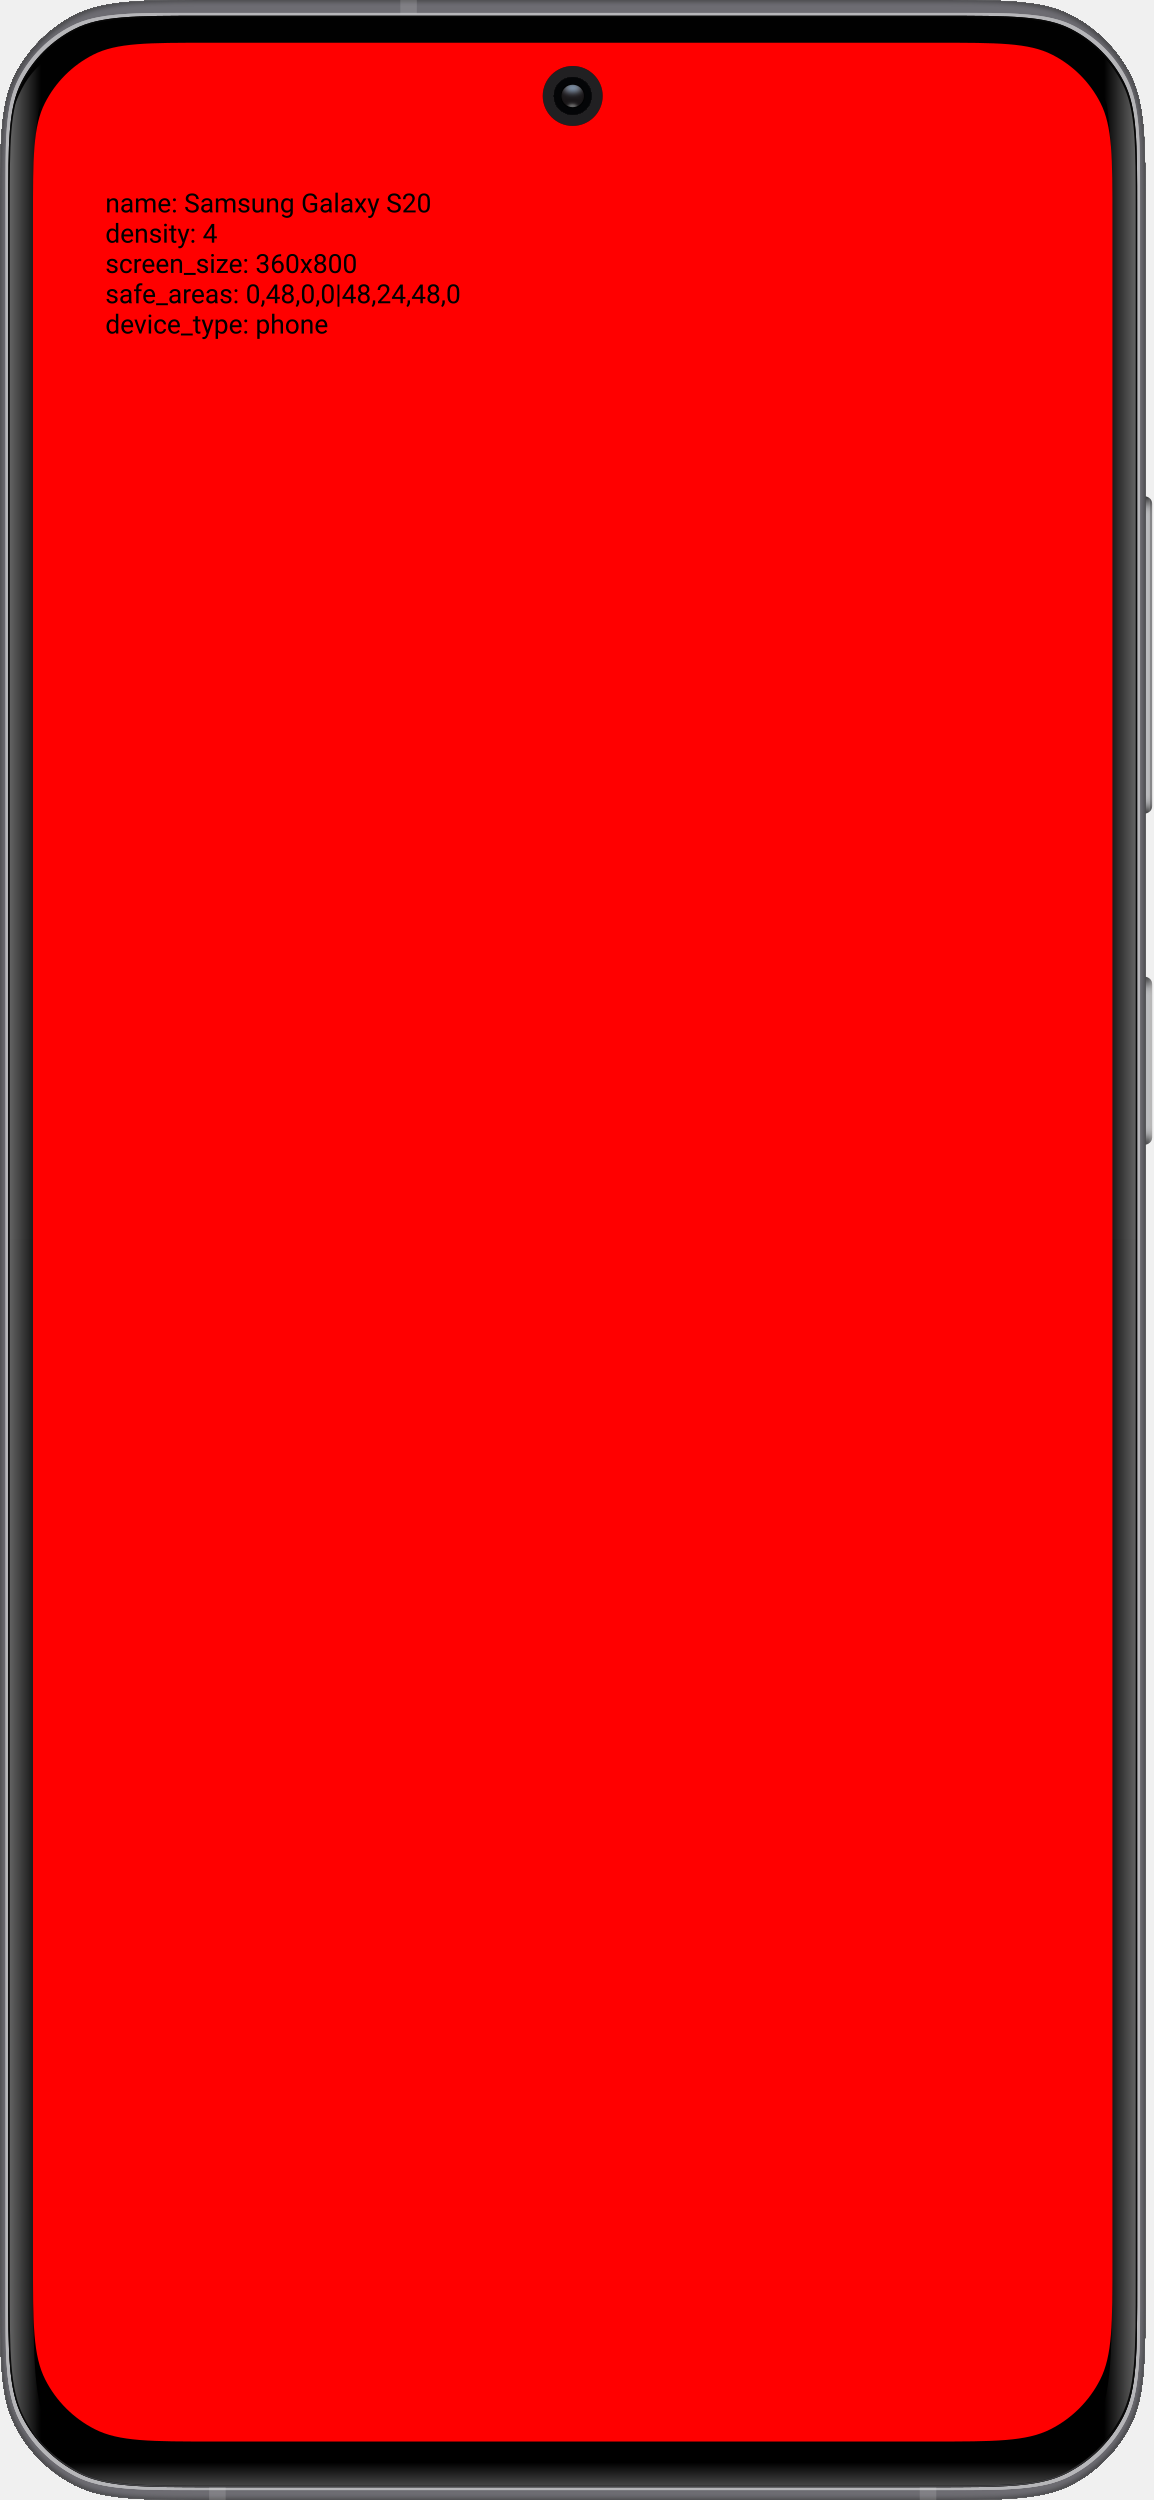
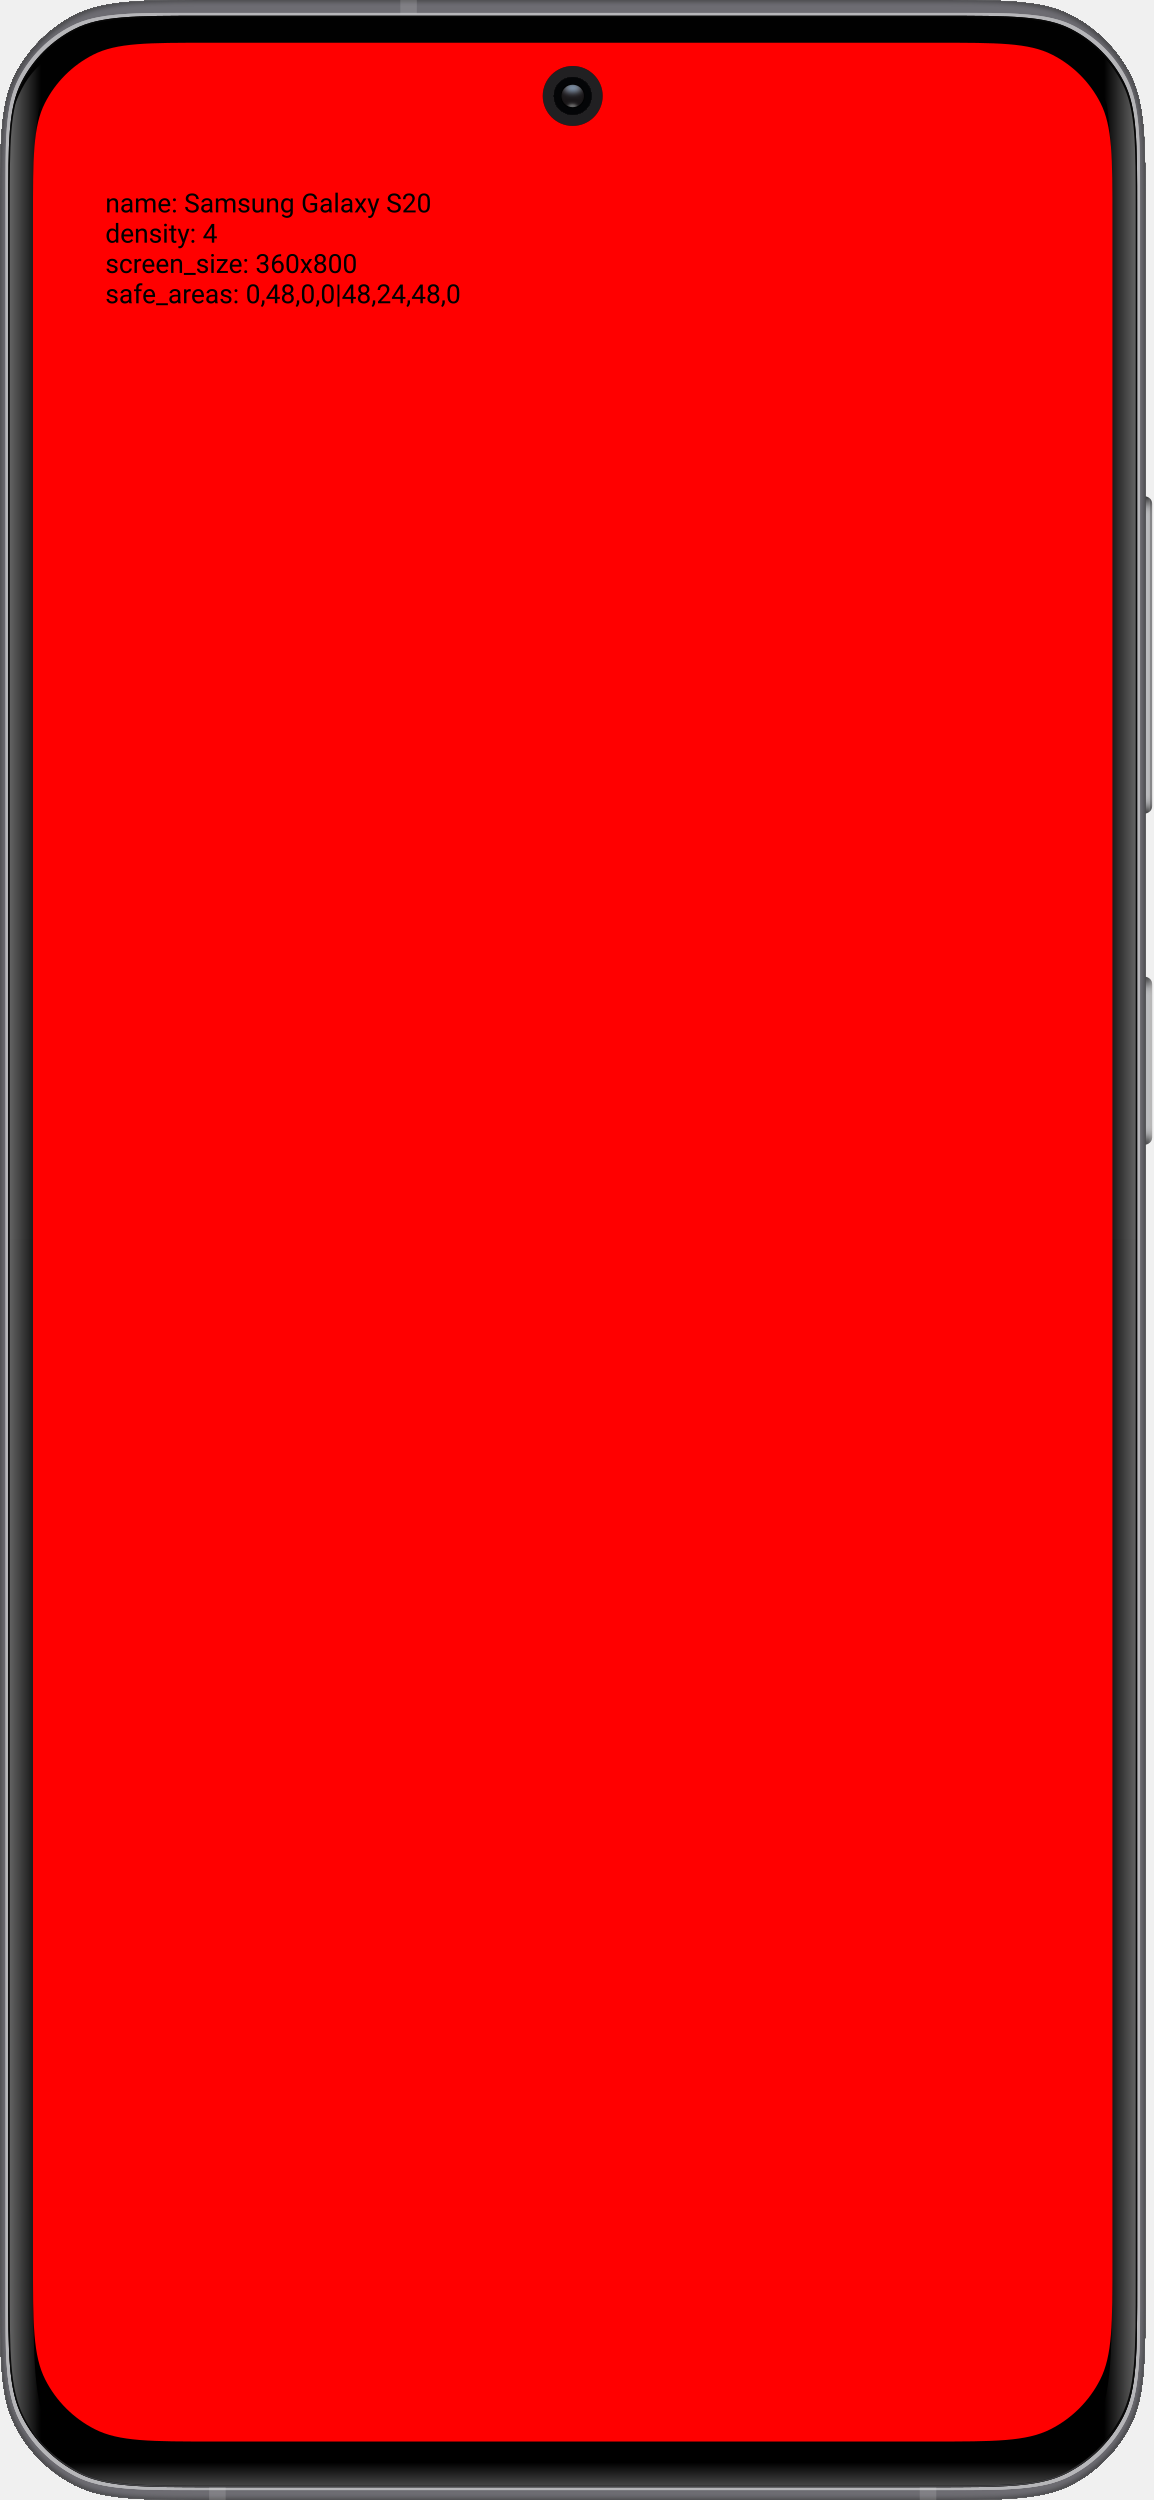
<svg xmlns="http://www.w3.org/2000/svg" width="876" height="1899" viewBox="0 0 876 1899" fill="none">
  <path opacity="0.275" d="M867.219 741.948C871.622 741.948 875.191 745.517 875.191 749.92V861.525C875.191 865.928 871.622 869.497 867.219 869.497V741.948Z" fill="#AFAFAF" />
  <path d="M867.219 741.948H869.497C872.642 741.948 875.191 744.498 875.191 747.642V863.803C875.191 866.948 872.642 869.497 869.497 869.497H867.219V741.948Z" fill="#BBBCBF" />
  <mask id="mask0" mask-type="alpha" maskUnits="userSpaceOnUse" x="867" y="741" width="9" height="129">
    <path d="M867.219 741.948H869.497C872.642 741.948 875.191 744.498 875.191 747.642V863.803C875.191 866.948 872.642 869.497 869.497 869.497H867.219V741.948Z" fill="white" />
  </mask>
  <g mask="url(#mask0)">
    <g filter="url(#filter0_f)">
      <rect x="873.482" y="731.699" width="1.708" height="149.187" fill="#B8B7B7" />
    </g>
    <g filter="url(#filter1_f)">
      <ellipse cx="871.774" cy="741.663" rx="9.111" ry="4.84" fill="#050505" />
    </g>
    <g filter="url(#filter2_f)">
      <ellipse cx="871.774" cy="869.782" rx="9.111" ry="4.84" fill="#050505" />
    </g>
  </g>
  <path opacity="0.275" d="M867.219 377.052C871.622 377.052 875.191 380.621 875.191 385.024V609.943C875.191 614.346 871.622 617.915 867.219 617.915V377.052Z" fill="#AFAFAF" />
  <path d="M867.219 377.052H869.497C872.642 377.052 875.191 379.602 875.191 382.746V612.221C875.191 615.366 872.642 617.915 869.497 617.915H867.219V377.052Z" fill="#BBBCBF" />
  <mask id="mask1" mask-type="alpha" maskUnits="userSpaceOnUse" x="867" y="377" width="9" height="241">
    <path d="M867.219 377.052H869.497C872.642 377.052 875.191 379.602 875.191 382.746V612.221C875.191 615.366 872.642 617.915 869.497 617.915H867.219V377.052Z" fill="white" />
  </mask>
  <g mask="url(#mask1)">
    <g filter="url(#filter3_f)">
      <rect x="874.052" y="357.593" width="2.847" height="280.921" fill="#AFADAD" />
    </g>
    <rect x="873.482" y="357.593" width="1.708" height="280.921" fill="#878789" />
    <g filter="url(#filter4_f)">
      <circle cx="871.774" cy="373.067" r="9.111" fill="#050505" />
    </g>
    <g filter="url(#filter5_f)">
      <circle cx="871.774" cy="622.471" r="9.111" fill="#050505" />
    </g>
  </g>
  <g filter="url(#filter6_i)">
    <path d="M0 167.636C0 108.958 0 79.619 11.419 57.207C21.464 37.492 37.492 21.464 57.207 11.419C79.619 0 108.958 0 167.636 0H702.431C761.109 0 790.448 0 812.86 11.419C832.574 21.464 848.602 37.492 858.647 57.207C870.067 79.619 870.067 108.958 870.067 167.636V1732.28C870.067 1790.63 870.067 1819.81 858.709 1842.1C848.719 1861.71 832.778 1877.65 813.171 1887.64C790.88 1899 761.701 1899 703.342 1899H166.725C108.366 1899 79.186 1899 56.896 1887.64C37.289 1877.65 21.348 1861.71 11.357 1842.1C0 1819.81 0 1790.63 0 1732.28V167.636Z" fill="#6D6C72" />
  </g>
  <g filter="url(#filter7_d)">
    <path d="M6.264 159.55C6.264 107.888 6.264 82.057 16.318 62.324C25.162 44.967 39.273 30.855 56.63 22.012C76.363 11.957 102.194 11.957 153.856 11.957H716.211C767.873 11.957 793.704 11.957 813.436 22.012C830.793 30.855 844.905 44.967 853.749 62.324C863.803 82.057 863.803 107.888 863.803 159.55V1732.62C863.803 1787.47 863.803 1814.89 853.128 1835.84C843.739 1854.27 828.756 1869.26 810.327 1878.64C789.377 1889.32 761.951 1889.32 707.1 1889.32H162.967C108.116 1889.32 80.69 1889.32 59.739 1878.64C41.311 1869.26 26.328 1854.27 16.938 1835.84C6.264 1814.89 6.264 1787.47 6.264 1732.62V159.55Z" fill="url(#paint0_linear)" />
    <path d="M6.833 159.55C6.833 133.709 6.834 114.363 8.088 99.01C9.342 83.663 11.846 72.355 16.825 62.583C25.614 45.333 39.639 31.308 56.889 22.519C66.662 17.54 77.969 15.036 93.316 13.782C108.669 12.527 128.016 12.527 153.856 12.527H716.211C742.051 12.527 761.397 12.527 776.751 13.782C792.098 15.036 803.405 17.54 813.178 22.519C830.428 31.308 844.452 45.333 853.242 62.583C858.221 72.355 860.725 83.663 861.979 99.01C863.233 114.363 863.234 133.709 863.234 159.55V1732.62C863.234 1760.05 863.233 1780.59 861.901 1796.9C860.57 1813.19 857.911 1825.2 852.621 1835.59C843.286 1853.91 828.39 1868.8 810.069 1878.14C799.687 1883.43 787.676 1886.09 771.38 1887.42C755.077 1888.75 734.535 1888.75 707.1 1888.75H162.967C135.532 1888.75 114.99 1888.75 98.687 1887.42C82.39 1886.09 70.38 1883.43 59.998 1878.14C41.677 1868.8 26.781 1853.91 17.446 1835.59C12.156 1825.2 9.497 1813.19 8.166 1796.9C6.834 1780.59 6.833 1760.05 6.833 1732.62V159.55Z" stroke="url(#paint1_angular)" stroke-width="1.139" />
    <path d="M6.833 159.55C6.833 133.709 6.834 114.363 8.088 99.01C9.342 83.663 11.846 72.355 16.825 62.583C25.614 45.333 39.639 31.308 56.889 22.519C66.662 17.54 77.969 15.036 93.316 13.782C108.669 12.527 128.016 12.527 153.856 12.527H716.211C742.051 12.527 761.397 12.527 776.751 13.782C792.098 15.036 803.405 17.54 813.178 22.519C830.428 31.308 844.452 45.333 853.242 62.583C858.221 72.355 860.725 83.663 861.979 99.01C863.233 114.363 863.234 133.709 863.234 159.55V1732.62C863.234 1760.05 863.233 1780.59 861.901 1796.9C860.57 1813.19 857.911 1825.2 852.621 1835.59C843.286 1853.91 828.39 1868.8 810.069 1878.14C799.687 1883.43 787.676 1886.09 771.38 1887.42C755.077 1888.75 734.535 1888.75 707.1 1888.75H162.967C135.532 1888.75 114.99 1888.75 98.687 1887.42C82.39 1886.09 70.38 1883.43 59.998 1878.14C41.677 1868.8 26.781 1853.91 17.446 1835.59C12.156 1825.2 9.497 1813.19 8.166 1796.9C6.834 1780.59 6.833 1760.05 6.833 1732.62V159.55Z" stroke="url(#paint2_linear)" stroke-width="1.139" />
  </g>
  <circle cx="435.033" cy="72.885" r="22.777" fill="#212022" />
  <g filter="url(#filter8_di)">
    <circle cx="435.034" cy="72.885" r="14.235" fill="url(#paint3_angular)" />
  </g>
  <g filter="url(#filter9_di)">
    <circle cx="435.033" cy="72.885" r="8.541" fill="url(#paint4_angular)" />
  </g>
  <mask id="mask2" mask-type="alpha" maskUnits="userSpaceOnUse" x="426" y="64" width="18" height="18">
    <circle cx="435.033" cy="72.885" r="8.541" fill="white" />
  </mask>
  <g mask="url(#mask2)">
    <g filter="url(#filter10_f)">
      <circle cx="435.034" cy="73.454" r="9.111" fill="#1A1719" />
    </g>
    <g opacity="0.776" filter="url(#filter11_f)">
      <ellipse cx="435.034" cy="66.622" rx="6.833" ry="3.416" fill="url(#paint5_radial)" />
    </g>
    <g filter="url(#filter12_f)">
      <ellipse cx="434.749" cy="81.711" rx="4.271" ry="2.562" fill="url(#paint6_radial)" />
    </g>
  </g>
  <path fill-rule="evenodd" clip-rule="evenodd" d="M158.867 1889.32V1899H171.394V1889.32H158.867Z" fill="#F0F2F5" fill-opacity="0.15" />
  <path fill-rule="evenodd" clip-rule="evenodd" d="M698.672 1889.32V1899H711.2V1889.32H698.672Z" fill="#F0F2F5" fill-opacity="0.15" />
  <path fill-rule="evenodd" clip-rule="evenodd" d="M304.067 0V10.249H316.595V0H304.067Z" fill="#F0F2F5" fill-opacity="0.15" />
  <mask id="mask3" mask-type="alpha" maskUnits="userSpaceOnUse" x="7" y="12" width="857" height="1878">
    <path d="M7.402 160.12C7.402 108.458 7.402 82.626 17.456 62.894C26.3 45.537 40.412 31.425 57.769 22.581C77.501 12.527 103.333 12.527 154.995 12.527H716.21C767.873 12.527 793.704 12.527 813.436 22.581C830.793 31.425 844.905 45.537 853.749 62.894C863.803 82.626 863.803 108.458 863.803 160.12V1732.62C863.803 1787.47 863.803 1814.89 853.128 1835.84C843.738 1854.27 828.756 1869.26 810.327 1878.65C789.377 1889.32 761.951 1889.32 707.1 1889.32H164.105C109.254 1889.32 81.829 1889.32 60.878 1878.65C42.45 1869.26 27.467 1854.27 18.077 1835.84C7.402 1814.89 7.402 1787.47 7.402 1732.62V160.12Z" fill="white" />
  </mask>
  <g mask="url(#mask3)">
    <path fill-rule="evenodd" clip-rule="evenodd" d="M63.744 29C63.744 29 55.23 36.862 53.087 39.759C40.826 56.332 34.601 70.219 29.315 84.102C29.315 84.102 25.511 107.109 25.478 145.858L25.477 1754.46C25.477 1797.42 27.306 1812.99 30.741 1828.7C34.176 1844.4 39.216 1856.73 45.639 1865.13C51.997 1873.44 58.305 1877.91 75.476 1878L76 1878H56.523C38.956 1878 32.585 1873.53 26.163 1865.13C19.74 1856.73 14.7 1844.4 11.265 1828.7C7.83 1812.99 6.001 1797.42 6.001 1754.46V147.064C6.001 106.603 6.571 91.255 12.209 77.14C17.846 63.024 24.18 53.943 34.7 45.498C39.885 41.337 44.651 37.247 52.749 33.229C55.608 31.81 63.744 29 63.744 29Z" fill="url(#paint7_linear)" />
  </g>
  <mask id="mask4" mask-type="alpha" maskUnits="userSpaceOnUse" x="7" y="13" width="856" height="1876">
    <path d="M862.664 160.689C862.664 109.027 862.664 83.196 852.61 63.464C843.766 46.106 829.654 31.995 812.297 23.151C792.565 13.097 766.734 13.097 715.072 13.097H154.995C103.333 13.097 77.501 13.097 57.769 23.151C40.412 31.995 26.3 46.106 17.456 63.464C7.402 83.196 7.402 109.027 7.402 160.689V1731.48C7.402 1786.33 7.402 1813.76 18.077 1834.71C27.467 1853.13 42.45 1868.12 60.878 1877.51C81.829 1888.18 109.254 1888.18 164.105 1888.18H705.961C760.812 1888.18 788.238 1888.18 809.188 1877.51C827.617 1868.12 842.6 1853.13 851.989 1834.71C862.664 1813.76 862.664 1786.33 862.664 1731.48V160.689Z" fill="white" />
  </mask>
  <g mask="url(#mask4)">
    <path fill-rule="evenodd" clip-rule="evenodd" d="M806.256 24C806.256 24 814.77 31.862 816.913 34.759C829.174 51.332 835.399 65.219 840.685 79.102C840.685 79.102 844.489 102.109 844.522 140.858L844.523 1749.46C844.523 1792.42 842.694 1807.99 839.259 1823.7C835.824 1839.4 830.784 1851.73 824.361 1860.13C818.003 1868.44 811.695 1872.91 794.524 1873L794 1873H813.476C831.044 1873 837.415 1868.53 843.838 1860.13C850.26 1851.73 855.301 1839.4 858.735 1823.7C862.17 1807.99 863.999 1792.42 863.999 1749.46V142.064C863.999 101.603 863.429 86.255 857.791 72.14C852.154 58.024 845.82 48.943 835.299 40.498C830.115 36.337 825.349 32.247 817.251 28.229C814.392 26.81 806.256 24 806.256 24Z" fill="url(#paint8_linear)" />
  </g>
  <path fill-rule="evenodd" clip-rule="evenodd" d="M34.177 78.16C25.054 96.065 25.054 119.504 25.054 166.383V1717.01C25.054 1765.17 25.054 1789.25 34.426 1807.64C42.669 1823.82 55.822 1836.97 72.001 1845.21C90.394 1854.59 114.471 1854.59 162.625 1854.59H707.441C755.596 1854.59 779.673 1854.59 798.065 1845.21C814.244 1836.97 827.397 1823.82 835.641 1807.64C845.012 1789.25 845.012 1765.17 845.012 1717.01V166.383C845.012 119.504 845.012 96.065 835.889 78.16C827.864 62.41 815.059 49.605 799.309 41.58C781.404 32.456 757.964 32.456 711.086 32.456H158.981C112.102 32.456 88.663 32.456 70.757 41.58C55.008 49.605 42.202 62.41 34.177 78.16ZM435.033 95.662C447.612 95.662 457.81 85.464 457.81 72.885C457.81 60.306 447.612 50.108 435.033 50.108C422.454 50.108 412.257 60.306 412.257 72.885C412.257 85.464 422.454 95.662 435.033 95.662Z" fill="#FF0000" />
  <text fill="black" xml:space="preserve" style="white-space: pre" font-family="Roboto" font-size="20" letter-spacing="0em">
    <tspan x="80" y="161.336">name: Samsung Galaxy S20
</tspan>
    <tspan x="80" y="184.336">density: 4
</tspan>
    <tspan x="80" y="207.336">screen_size: 360x800
</tspan>
-     <tspan x="80" y="230.336">safe_areas: 0,48,0,0|48,24,48,0
- </tspan>
-     <tspan x="80" y="253.336">device_type: phone</tspan>
+     <tspan x="80" y="230.336">safe_areas: 0,48,0,0|48,24,48,0</tspan>
  </text>
  <defs>
    <filter id="filter0_f" x="871.935" y="730.151" width="4.804" height="152.282" filterUnits="userSpaceOnUse" color-interpolation-filters="sRGB">
      <feFlood flood-opacity="0" result="BackgroundImageFix" />
      <feBlend mode="normal" in="SourceGraphic" in2="BackgroundImageFix" result="shape" />
      <feGaussianBlur stdDeviation="0.774" result="effect1_foregroundBlur" />
    </filter>
    <filter id="filter1_f" x="853.377" y="727.536" width="36.795" height="28.254" filterUnits="userSpaceOnUse" color-interpolation-filters="sRGB">
      <feFlood flood-opacity="0" result="BackgroundImageFix" />
      <feBlend mode="normal" in="SourceGraphic" in2="BackgroundImageFix" result="shape" />
      <feGaussianBlur stdDeviation="4.643" result="effect1_foregroundBlur" />
    </filter>
    <filter id="filter2_f" x="853.377" y="855.655" width="36.795" height="28.254" filterUnits="userSpaceOnUse" color-interpolation-filters="sRGB">
      <feFlood flood-opacity="0" result="BackgroundImageFix" />
      <feBlend mode="normal" in="SourceGraphic" in2="BackgroundImageFix" result="shape" />
      <feGaussianBlur stdDeviation="4.643" result="effect1_foregroundBlur" />
    </filter>
    <filter id="filter3_f" x="870.956" y="354.497" width="9.038" height="287.112" filterUnits="userSpaceOnUse" color-interpolation-filters="sRGB">
      <feFlood flood-opacity="0" result="BackgroundImageFix" />
      <feBlend mode="normal" in="SourceGraphic" in2="BackgroundImageFix" result="shape" />
      <feGaussianBlur stdDeviation="1.548" result="effect1_foregroundBlur" />
    </filter>
    <filter id="filter4_f" x="853.377" y="354.669" width="36.795" height="36.795" filterUnits="userSpaceOnUse" color-interpolation-filters="sRGB">
      <feFlood flood-opacity="0" result="BackgroundImageFix" />
      <feBlend mode="normal" in="SourceGraphic" in2="BackgroundImageFix" result="shape" />
      <feGaussianBlur stdDeviation="4.643" result="effect1_foregroundBlur" />
    </filter>
    <filter id="filter5_f" x="853.377" y="604.073" width="36.795" height="36.795" filterUnits="userSpaceOnUse" color-interpolation-filters="sRGB">
      <feFlood flood-opacity="0" result="BackgroundImageFix" />
      <feBlend mode="normal" in="SourceGraphic" in2="BackgroundImageFix" result="shape" />
      <feGaussianBlur stdDeviation="4.643" result="effect1_foregroundBlur" />
    </filter>
    <filter id="filter6_i" x="0" y="0" width="870.067" height="1899" filterUnits="userSpaceOnUse" color-interpolation-filters="sRGB">
      <feFlood flood-opacity="0" result="BackgroundImageFix" />
      <feBlend mode="normal" in="SourceGraphic" in2="BackgroundImageFix" result="shape" />
      <feColorMatrix in="SourceAlpha" type="matrix" values="0 0 0 0 0 0 0 0 0 0 0 0 0 0 0 0 0 0 127 0" result="hardAlpha" />
      <feMorphology radius="1.139" operator="erode" in="SourceAlpha" result="effect1_innerShadow" />
      <feOffset />
      <feGaussianBlur stdDeviation="1.708" />
      <feComposite in2="hardAlpha" operator="arithmetic" k2="-1" k3="1" />
      <feColorMatrix type="matrix" values="0 0 0 0 0.287 0 0 0 0 0.287 0 0 0 0 0.297 0 0 0 1 0" />
      <feBlend mode="normal" in2="shape" result="effect1_innerShadow" />
    </filter>
    <filter id="filter7_d" x="3.986" y="9.68" width="862.095" height="1881.92" filterUnits="userSpaceOnUse" color-interpolation-filters="sRGB">
      <feFlood flood-opacity="0" result="BackgroundImageFix" />
      <feColorMatrix in="SourceAlpha" type="matrix" values="0 0 0 0 0 0 0 0 0 0 0 0 0 0 0 0 0 0 127 0" />
      <feMorphology radius="1.708" operator="dilate" in="SourceAlpha" result="effect1_dropShadow" />
      <feOffset />
      <feGaussianBlur stdDeviation="0.285" />
      <feColorMatrix type="matrix" values="0 0 0 0 1 0 0 0 0 1 0 0 0 0 1 0 0 0 0.5 0" />
      <feBlend mode="normal" in2="BackgroundImageFix" result="effect1_dropShadow" />
      <feBlend mode="normal" in="SourceGraphic" in2="effect1_dropShadow" result="shape" />
    </filter>
    <filter id="filter8_di" x="420.798" y="58.65" width="28.471" height="28.471" filterUnits="userSpaceOnUse" color-interpolation-filters="sRGB">
      <feFlood flood-opacity="0" result="BackgroundImageFix" />
      <feColorMatrix in="SourceAlpha" type="matrix" values="0 0 0 0 0 0 0 0 0 0 0 0 0 0 0 0 0 0 127 0" />
      <feMorphology radius="11.958" operator="erode" in="SourceAlpha" result="effect1_dropShadow" />
      <feOffset />
      <feColorMatrix type="matrix" values="0 0 0 0 0 0 0 0 0 0 0 0 0 0 0 0 0 0 1 0" />
      <feBlend mode="normal" in2="BackgroundImageFix" result="effect1_dropShadow" />
      <feBlend mode="normal" in="SourceGraphic" in2="effect1_dropShadow" result="shape" />
      <feColorMatrix in="SourceAlpha" type="matrix" values="0 0 0 0 0 0 0 0 0 0 0 0 0 0 0 0 0 0 127 0" result="hardAlpha" />
      <feOffset dy="37.012" />
      <feGaussianBlur stdDeviation="0.854" />
      <feComposite in2="hardAlpha" operator="arithmetic" k2="-1" k3="1" />
      <feColorMatrix type="matrix" values="0 0 0 0 0 0 0 0 0 0 0 0 0 0 0 0 0 0 0.5 0" />
      <feBlend mode="normal" in2="shape" result="effect2_innerShadow" />
    </filter>
    <filter id="filter9_di" x="425.923" y="63.774" width="18.221" height="18.221" filterUnits="userSpaceOnUse" color-interpolation-filters="sRGB">
      <feFlood flood-opacity="0" result="BackgroundImageFix" />
      <feColorMatrix in="SourceAlpha" type="matrix" values="0 0 0 0 0 0 0 0 0 0 0 0 0 0 0 0 0 0 127 0" />
      <feMorphology radius="0.569" operator="dilate" in="SourceAlpha" result="effect1_dropShadow" />
      <feOffset />
      <feColorMatrix type="matrix" values="0 0 0 0 0 0 0 0 0 0 0 0 0 0 0 0 0 0 0.5 0" />
      <feBlend mode="normal" in2="BackgroundImageFix" result="effect1_dropShadow" />
      <feBlend mode="normal" in="SourceGraphic" in2="effect1_dropShadow" result="shape" />
      <feColorMatrix in="SourceAlpha" type="matrix" values="0 0 0 0 0 0 0 0 0 0 0 0 0 0 0 0 0 0 127 0" result="hardAlpha" />
      <feMorphology radius="1.139" operator="erode" in="SourceAlpha" result="effect2_innerShadow" />
      <feOffset dy="0.569" />
      <feGaussianBlur stdDeviation="0.854" />
      <feComposite in2="hardAlpha" operator="arithmetic" k2="-1" k3="1" />
      <feColorMatrix type="matrix" values="0 0 0 0 0 0 0 0 0 0 0 0 0 0 0 0 0 0 0.5 0" />
      <feBlend mode="normal" in2="shape" result="effect2_innerShadow" />
    </filter>
    <filter id="filter10_f" x="422.982" y="61.403" width="24.103" height="24.103" filterUnits="userSpaceOnUse" color-interpolation-filters="sRGB">
      <feFlood flood-opacity="0" result="BackgroundImageFix" />
      <feBlend mode="normal" in="SourceGraphic" in2="BackgroundImageFix" result="shape" />
      <feGaussianBlur stdDeviation="1.47" result="effect1_foregroundBlur" />
    </filter>
    <filter id="filter11_f" x="423.557" y="58.562" width="22.953" height="16.12" filterUnits="userSpaceOnUse" color-interpolation-filters="sRGB">
      <feFlood flood-opacity="0" result="BackgroundImageFix" />
      <feBlend mode="normal" in="SourceGraphic" in2="BackgroundImageFix" result="shape" />
      <feGaussianBlur stdDeviation="2.322" result="effect1_foregroundBlur" />
    </filter>
    <filter id="filter12_f" x="427.537" y="76.208" width="14.423" height="11.007" filterUnits="userSpaceOnUse" color-interpolation-filters="sRGB">
      <feFlood flood-opacity="0" result="BackgroundImageFix" />
      <feBlend mode="normal" in="SourceGraphic" in2="BackgroundImageFix" result="shape" />
      <feGaussianBlur stdDeviation="1.47" result="effect1_foregroundBlur" />
    </filter>
    <linearGradient id="paint0_linear" x1="6.264" y1="11.957" x2="6.264" y2="1889.32" gradientUnits="userSpaceOnUse">
      <stop stop-color="#010101" />
      <stop offset="0.99" />
      <stop offset="1" stop-color="#4A4A4A" />
    </linearGradient>
    <radialGradient id="paint1_angular" cx="0" cy="0" r="1" gradientUnits="userSpaceOnUse" gradientTransform="translate(435.033 950.639) scale(428.77 938.681)">
      <stop stop-color="#0C0C0C" />
      <stop offset="0.141" stop-color="#0B0B0B" />
      <stop offset="0.233" stop-color="#111111" />
      <stop offset="0.371" stop-color="#1A1A1A" />
      <stop offset="0.661" stop-color="#2E2E2E" />
      <stop offset="0.675" stop-color="#020202" />
      <stop offset="0.711" stop-color="#474747" />
      <stop offset="0.753" stop-color="#2A2A2A" />
      <stop offset="0.786" stop-color="#2B2B2B" />
      <stop offset="0.844" stop-color="#060606" />
      <stop offset="0.898" stop-color="#050505" />
    </radialGradient>
    <linearGradient id="paint2_linear" x1="6.264" y1="11.957" x2="6.264" y2="1889.32" gradientUnits="userSpaceOnUse">
      <stop stop-color="white" stop-opacity="0.01" />
      <stop offset="0.023" stop-color="#FDFDFD" stop-opacity="0.01" />
      <stop offset="0.341" stop-color="#959595" stop-opacity="0.01" />
      <stop offset="0.762" stop-color="#121112" stop-opacity="0.01" />
      <stop offset="0.977" stop-color="#0A0A0A" />
      <stop offset="1" stop-color="#48484B" />
    </linearGradient>
    <radialGradient id="paint3_angular" cx="0" cy="0" r="1" gradientUnits="userSpaceOnUse" gradientTransform="translate(435.034 72.8853) scale(14.2354)">
      <stop offset="0.24" stop-color="#8F8F8F" />
      <stop offset="0.5" stop-color="#090A0F" />
      <stop offset="0.998" stop-color="#090A0F" />
    </radialGradient>
    <radialGradient id="paint4_angular" cx="0" cy="0" r="1" gradientUnits="userSpaceOnUse" gradientTransform="translate(435.033 72.885) scale(8.54123)">
      <stop offset="0.092" stop-color="#242C33" />
      <stop offset="0.289" stop-color="#1A1719" />
      <stop offset="1" stop-color="#1A1719" />
    </radialGradient>
    <radialGradient id="paint5_radial" cx="0" cy="0" r="1" gradientUnits="userSpaceOnUse" gradientTransform="translate(435.034 66.743) rotate(90) scale(5.07849 10.157)">
      <stop stop-color="#65BBFF" />
      <stop offset="0.581" stop-color="#E0DDE7" />
      <stop offset="1" stop-color="#968BAC" />
    </radialGradient>
    <radialGradient id="paint6_radial" cx="0" cy="0" r="1" gradientUnits="userSpaceOnUse" gradientTransform="translate(434.749 77.7587) rotate(90) scale(4.32822 7.2137)">
      <stop stop-color="#88888A" />
      <stop offset="0.558" stop-color="#8B8B8B" />
      <stop offset="1" stop-color="#505050" />
    </radialGradient>
    <linearGradient id="paint7_linear" x1="6.52" y1="1761.63" x2="31.216" y2="1761.63" gradientUnits="userSpaceOnUse">
      <stop stop-color="white" stop-opacity="0.4" />
      <stop offset="1" stop-color="white" stop-opacity="0" />
    </linearGradient>
    <linearGradient id="paint8_linear" x1="863.48" y1="1756.63" x2="838.784" y2="1756.63" gradientUnits="userSpaceOnUse">
      <stop stop-color="white" stop-opacity="0.4" />
      <stop offset="1" stop-color="white" stop-opacity="0" />
    </linearGradient>
  </defs>
</svg>
